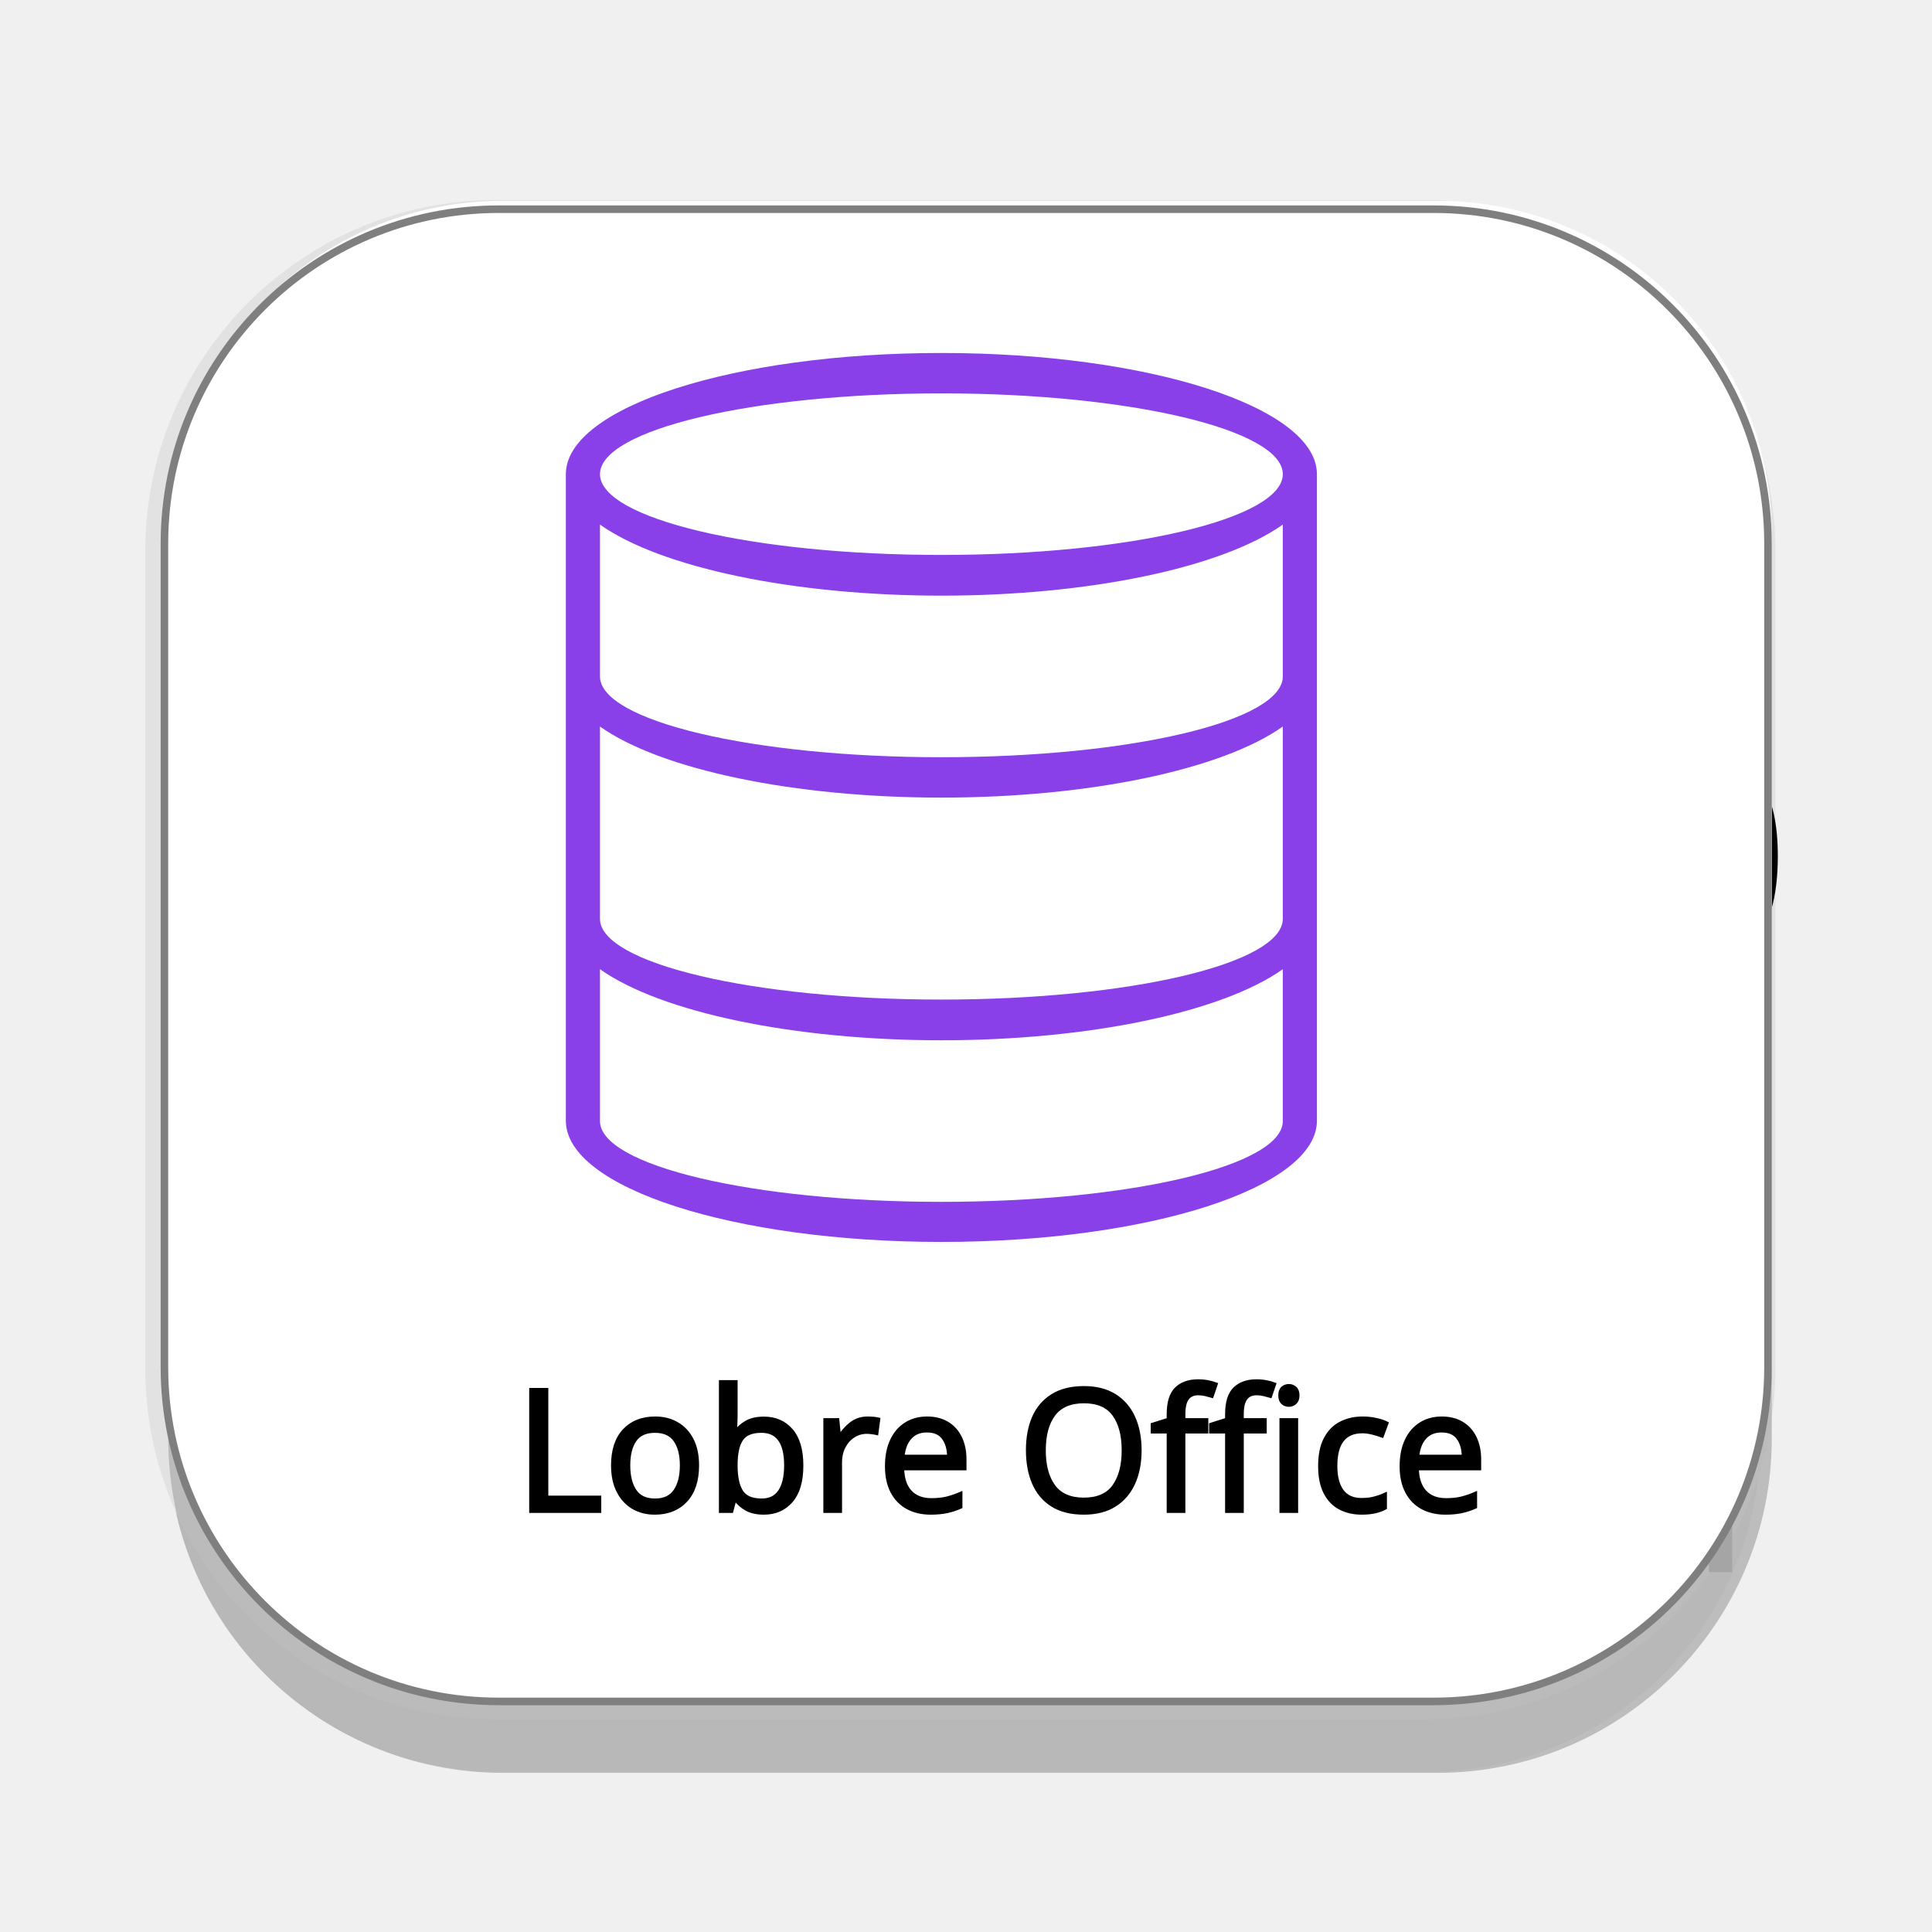
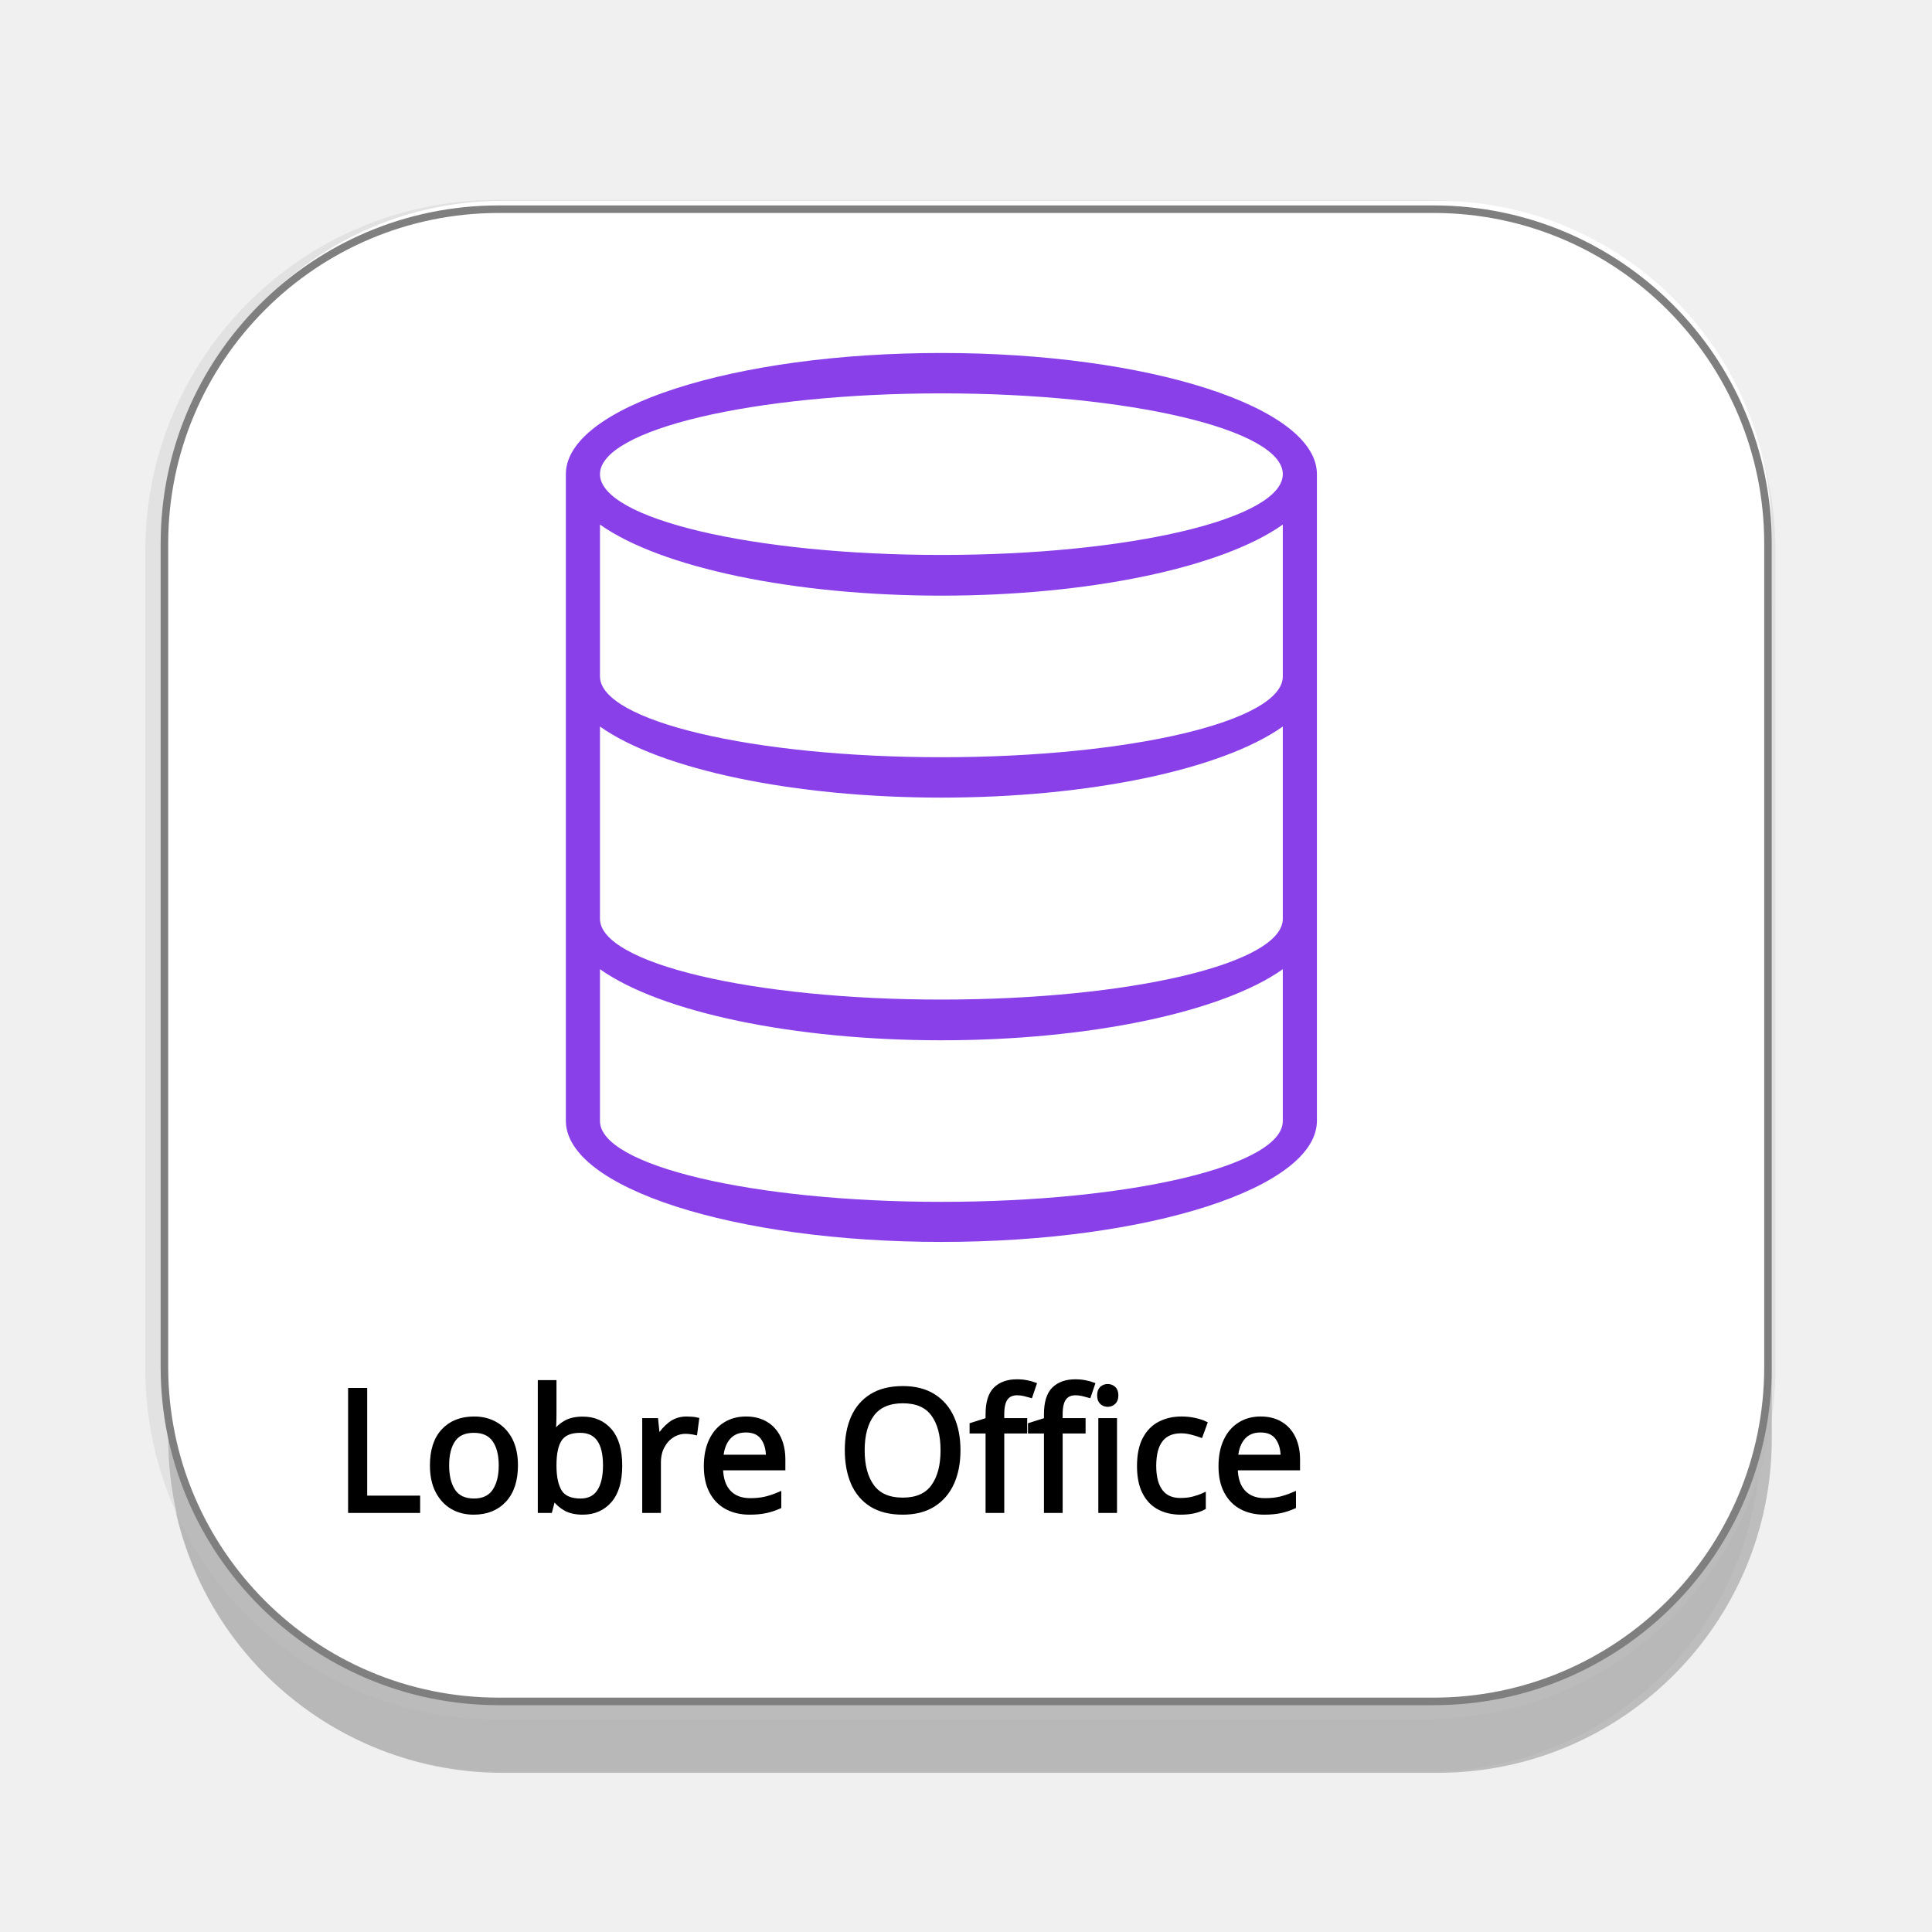
<svg xmlns="http://www.w3.org/2000/svg" version="1.1" id="Layer_1" x="0px" y="0px" width="512px" height="512px" viewBox="0 0 512 512" enable-background="new 0 0 512 512" xml:space="preserve">
  <g id="Layer_1_1_">
    <g id="Layer_2" display="none">
	</g>
    <g id="shadows">
      <g opacity="0.9">
        <g>
          <path fill="#B7B7B7" d="M466.5,381.5c0,48.6-39.4,88-88,88h-246c-48.603,0-88-39.4-88-88V164.833c0-48.601,39.397-88,88-88h246      c48.6,0,88,39.399,88,88V381.5z" />
        </g>
      </g>
      <g>
        <g>
          <path fill="#FFFFFF" d="M466.5,360.5c0,48.6-39.4,88-88,88h-246c-48.603,0-88-39.4-88-88V143.833c0-48.601,39.397-88,88-88h246      c48.6,0,88,39.399,88,88V360.5z" />
        </g>
      </g>
    </g>
-     <path fill="#FFFFFF" stroke="#E2E2E2" stroke-width="10" stroke-miterlimit="10" d="M465.5,362.667c0,48.6-39.399,88-88,88h-246   c-48.603,0-88-39.4-88-88V146c0-48.601,39.397-88,88-88h246c48.601,0,88,39.399,88,88V362.667z" />
+     <path fill="#FFFFFF" stroke="#E2E2E2" stroke-width="10" stroke-miterlimit="10" d="M465.5,362.667c0,48.6-39.398,88-88,88h-246   c-48.603,0-88-39.4-88-88V146c0-48.601,39.397-88,88-88h246c48.602,0,88,39.399,88,88V362.667z" />
  </g>
  <g id="Layer_2_1_">
</g>
-   <rect x="62.169" y="115.5" fill="none" width="379" height="73" />
-   <text transform="matrix(1 0 0 1 62.1692 166.6191)" font-family="'MyriadPro-Regular'" font-size="72">1011011001</text>
-   <rect x="62.832" y="201.5" fill="none" width="378.337" height="68" />
-   <text transform="matrix(1 0 0 1 62.8318 252.6191)" font-family="'MyriadPro-Regular'" font-size="72">1000111010</text>
-   <rect x="62.831" y="285.5" fill="none" width="387" height="83" />
-   <text transform="matrix(1 0 0 1 62.8313 336.6191)" font-family="'MyriadPro-Regular'" font-size="72">1101110011</text>
-   <rect x="62.831" y="365.5" fill="none" width="387" height="83" />
-   <text transform="matrix(1 0 0 1 62.8313 416.6191)" font-family="'MyriadPro-Regular'" font-size="72">0110011011</text>
  <g id="Layer_1_2_">
    <g id="Layer_2_2_" display="none">
	</g>
    <g id="shadows_1_">
      <g opacity="0.9">
        <g>
          <path fill="#B7B7B7" d="M469.542,381.208c0,48.94-39.676,88.616-88.617,88.616H133.2c-48.941,0-88.618-39.676-88.618-88.616      v-218.22c0-48.941,39.677-88.618,88.618-88.618h247.725c48.941,0,88.617,39.677,88.617,88.618V381.208z" />
        </g>
      </g>
      <g>
        <g>
          <path fill="#FFFFFF" d="M469.542,360.061c0,48.941-39.676,88.617-88.617,88.617H133.2c-48.941,0-88.618-39.676-88.618-88.617      v-218.22c0-48.941,39.677-88.618,88.618-88.618h247.725c48.941,0,88.617,39.677,88.617,88.618V360.061z" />
        </g>
      </g>
    </g>
-     <path fill="#FFFFFF" stroke="#7F7F7F" stroke-width="2" stroke-miterlimit="10" d="M468.536,362.276   c0,48.94-39.677,88.617-88.618,88.617H132.193c-48.941,0-88.618-39.677-88.618-88.617v-218.22   c0-48.941,39.677-88.618,88.618-88.618h247.725c48.941,0,88.618,39.677,88.618,88.618V362.276z" />
+     <path fill="#FFFFFF" stroke="#7F7F7F" stroke-width="2" stroke-miterlimit="10" d="M468.536,362.275   c0,48.94-39.677,88.617-88.618,88.617H132.193c-48.941,0-88.618-39.677-88.618-88.617V144.056   c0-48.941,39.677-88.618,88.618-88.618h247.725c48.941,0,88.618,39.677,88.618,88.618V362.275z" />
  </g>
  <rect x="130.179" y="122.405" fill="none" width="256.788" height="249.741" />
  <rect x="136.388" y="368.5" fill="none" width="230.562" height="51.676" />
-   <text transform="matrix(1 0 0 1 136.3879 400.4492)" stroke="#000000" stroke-miterlimit="10" font-family="'MyriadPro-Regular'" font-size="45">Lobre Office </text>
-   <path opacity="0.75" fill="#6200E2" enable-background="new    " d="M249.478,93.545c-54.984,0-99.52,14.355-99.52,32.113V297.01  c0,17.758,44.535,32.113,99.52,32.113s99.519-14.355,99.519-32.113V125.658C348.996,107.9,304.462,93.545,249.478,93.545   M249.478,104.249c49.925,0,90.479,9.625,90.479,21.409s-40.472,21.409-90.479,21.409c-50.008,0-90.479-9.625-90.479-21.409  S199.552,104.249,249.478,104.249 M158.998,139.018c16.171,11.451,51.5,18.836,90.479,18.836c38.978,0,74.308-7.385,90.479-18.836  v40.245c0,11.866-40.472,21.408-90.479,21.408c-50.008,0-90.479-9.625-90.479-21.408V139.018z M158.998,192.539  c16.171,11.452,51.5,18.837,90.479,18.837c38.978,0,74.308-7.385,90.479-18.837v50.949c0,11.866-40.472,21.409-90.479,21.409  c-50.008,0-90.479-9.626-90.479-21.409V192.539z M158.998,256.848c16.171,11.451,51.5,18.837,90.479,18.837  c38.978,0,74.308-7.386,90.479-18.837v40.245c0,11.866-40.472,21.409-90.479,21.409c-50.008,0-90.479-9.626-90.479-21.409v-10.704  V256.848z" />
+   <text transform="matrix(1 0 0 1 88.3877 400.4492)" font-family="'MyriadPro-Regular'" font-size="45">Lobre Office </text>
+   <text transform="matrix(1 0 0 1 88.3877 400.4492)" fill="none" stroke="#000000" stroke-miterlimit="10" font-family="'MyriadPro-Regular'" font-size="45">Lobre Office </text>
+   <path opacity="0.75" fill="#6200E2" enable-background="new    " d="M249.478,93.545c-54.984,0-99.52,14.355-99.52,32.113V297.01  c0,17.758,44.535,32.113,99.52,32.113s99.519-14.355,99.519-32.113V125.658C348.996,107.9,304.462,93.545,249.478,93.545   M249.478,104.249c49.924,0,90.479,9.625,90.479,21.409c0,11.784-40.473,21.409-90.479,21.409c-50.008,0-90.479-9.625-90.479-21.409  C158.999,113.874,199.552,104.249,249.478,104.249 M158.998,139.018c16.171,11.451,51.5,18.836,90.479,18.836  c38.978,0,74.308-7.385,90.479-18.836v40.245c0,11.866-40.472,21.408-90.479,21.408c-50.008,0-90.479-9.625-90.479-21.408V139.018z   M158.998,192.539c16.171,11.452,51.5,18.837,90.479,18.837c38.978,0,74.308-7.385,90.479-18.837v50.949  c0,11.866-40.472,21.408-90.479,21.408c-50.008,0-90.479-9.625-90.479-21.408V192.539z M158.998,256.848  c16.171,11.451,51.5,18.838,90.479,18.838c38.978,0,74.308-7.387,90.479-18.838v40.245c0,11.866-40.472,21.409-90.479,21.409  c-50.008,0-90.479-9.626-90.479-21.409v-10.704V256.848z" />
</svg>
